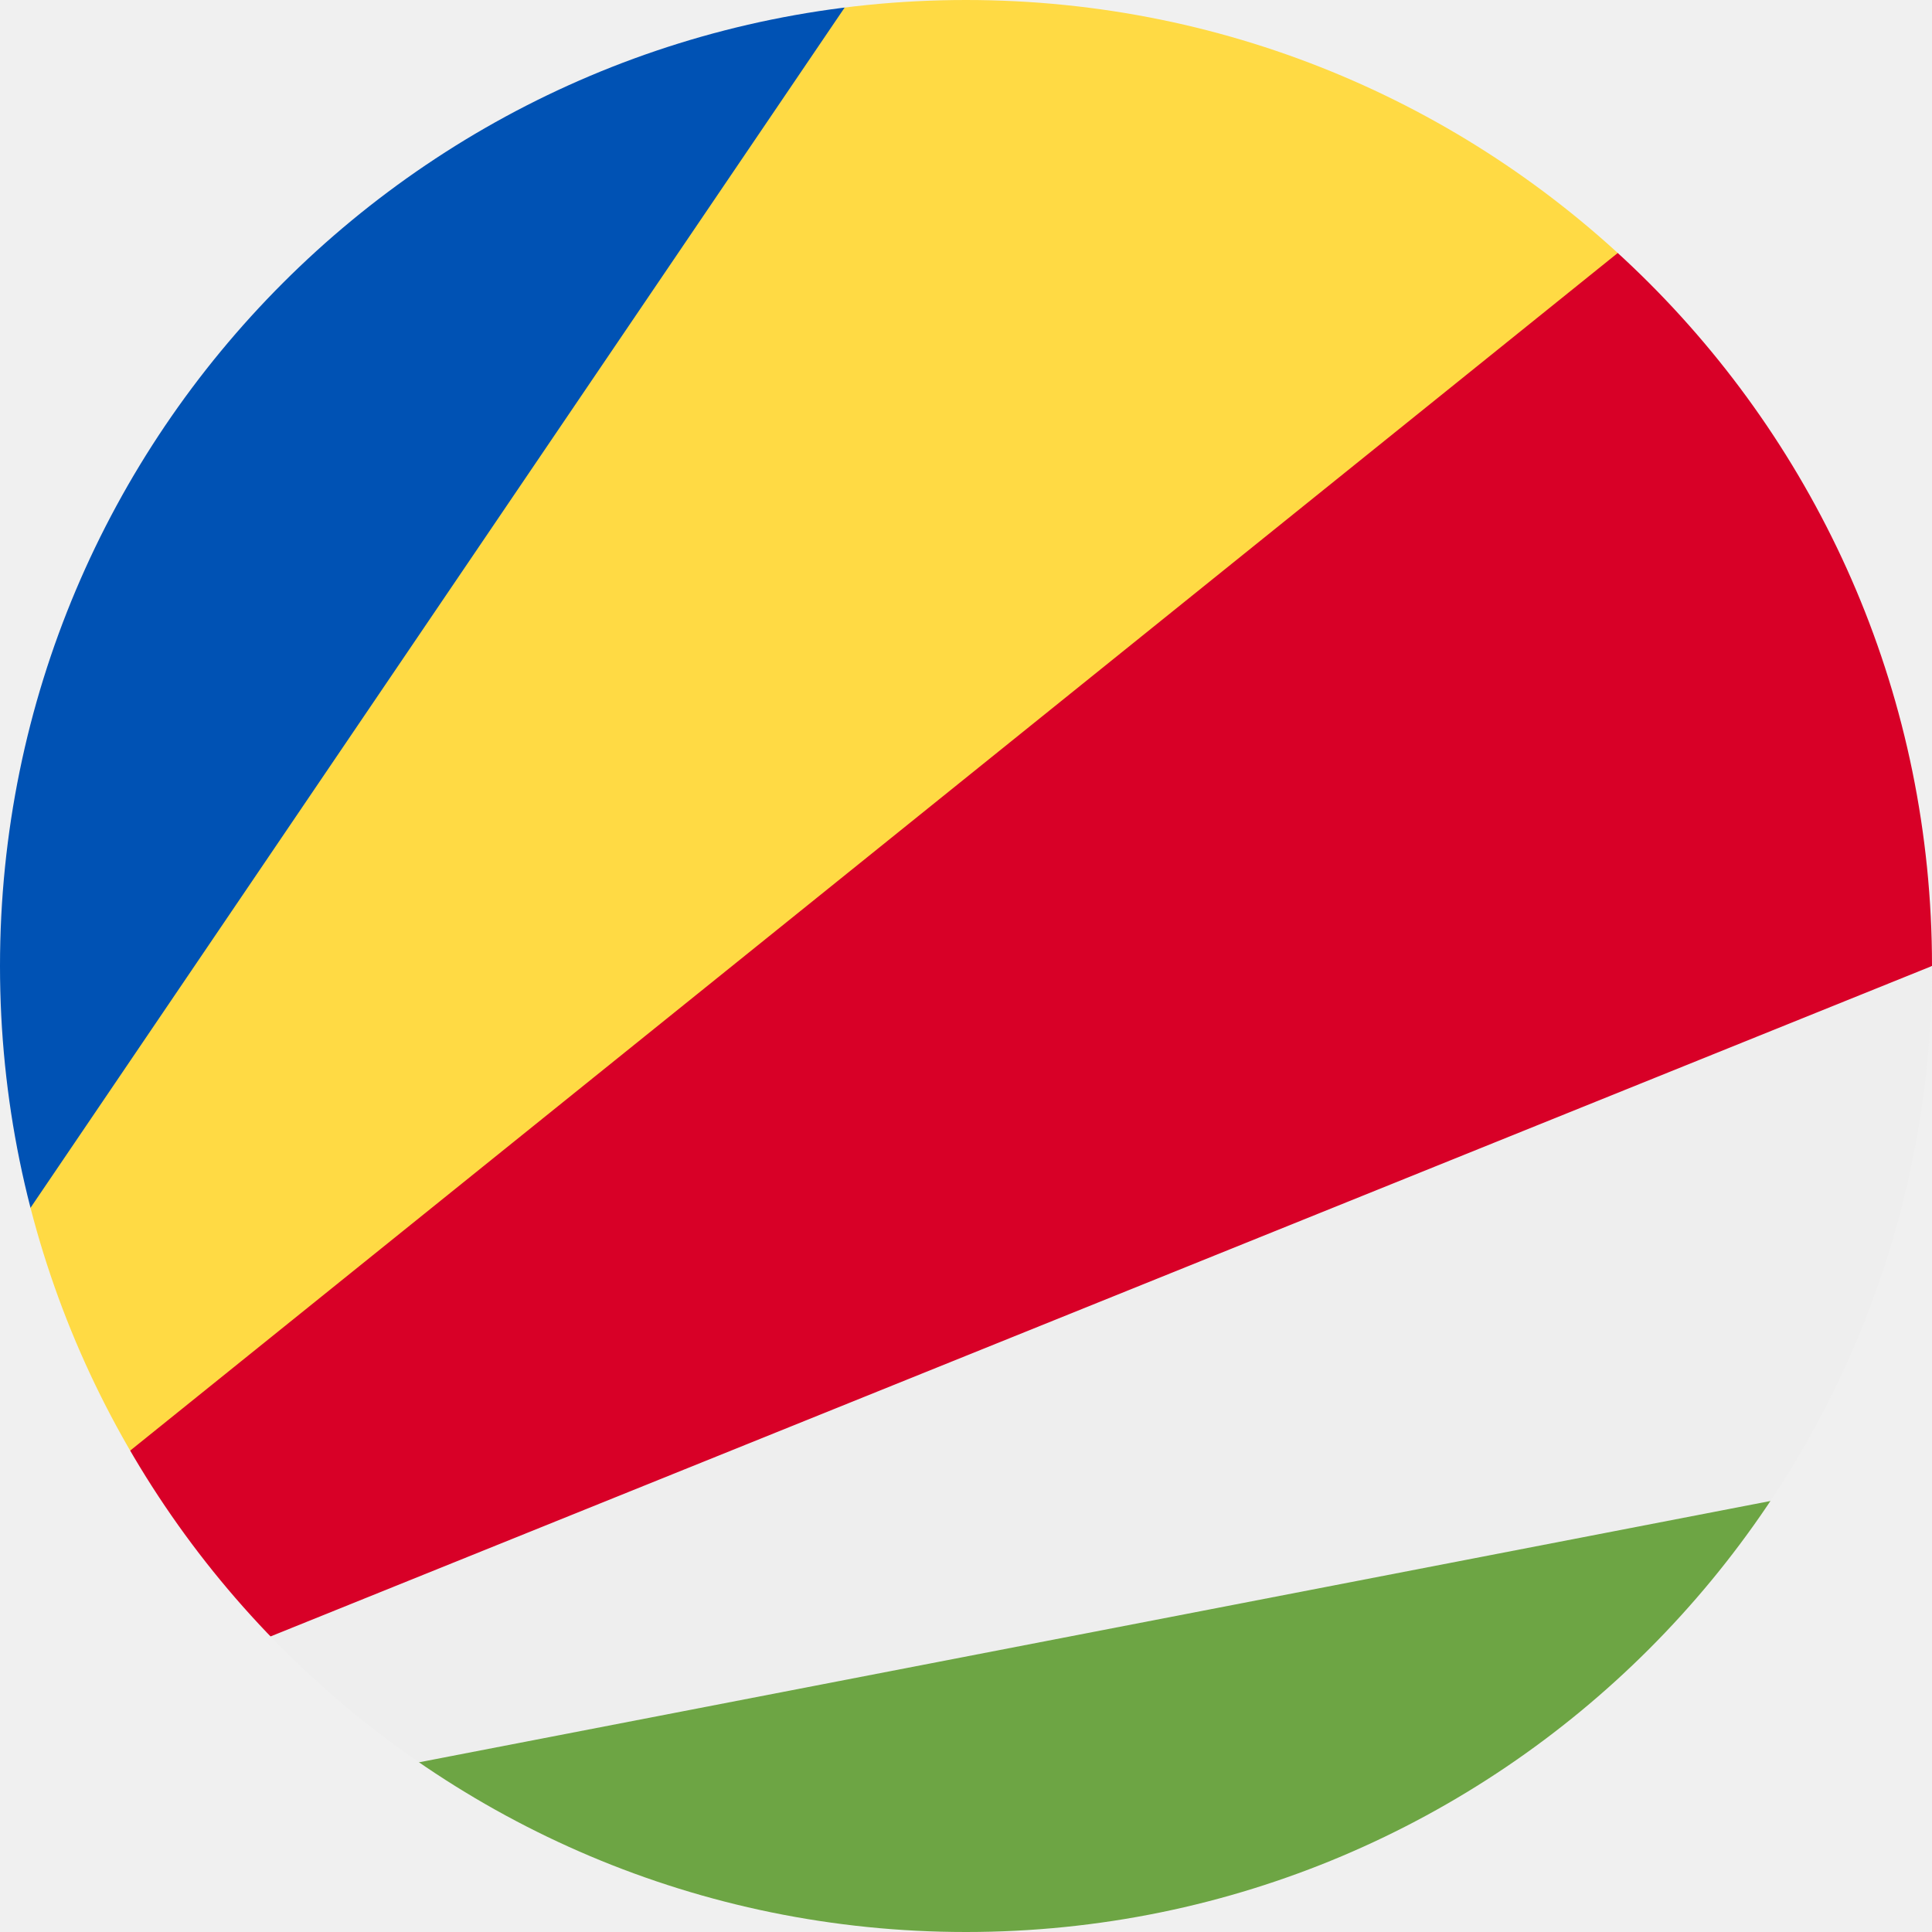
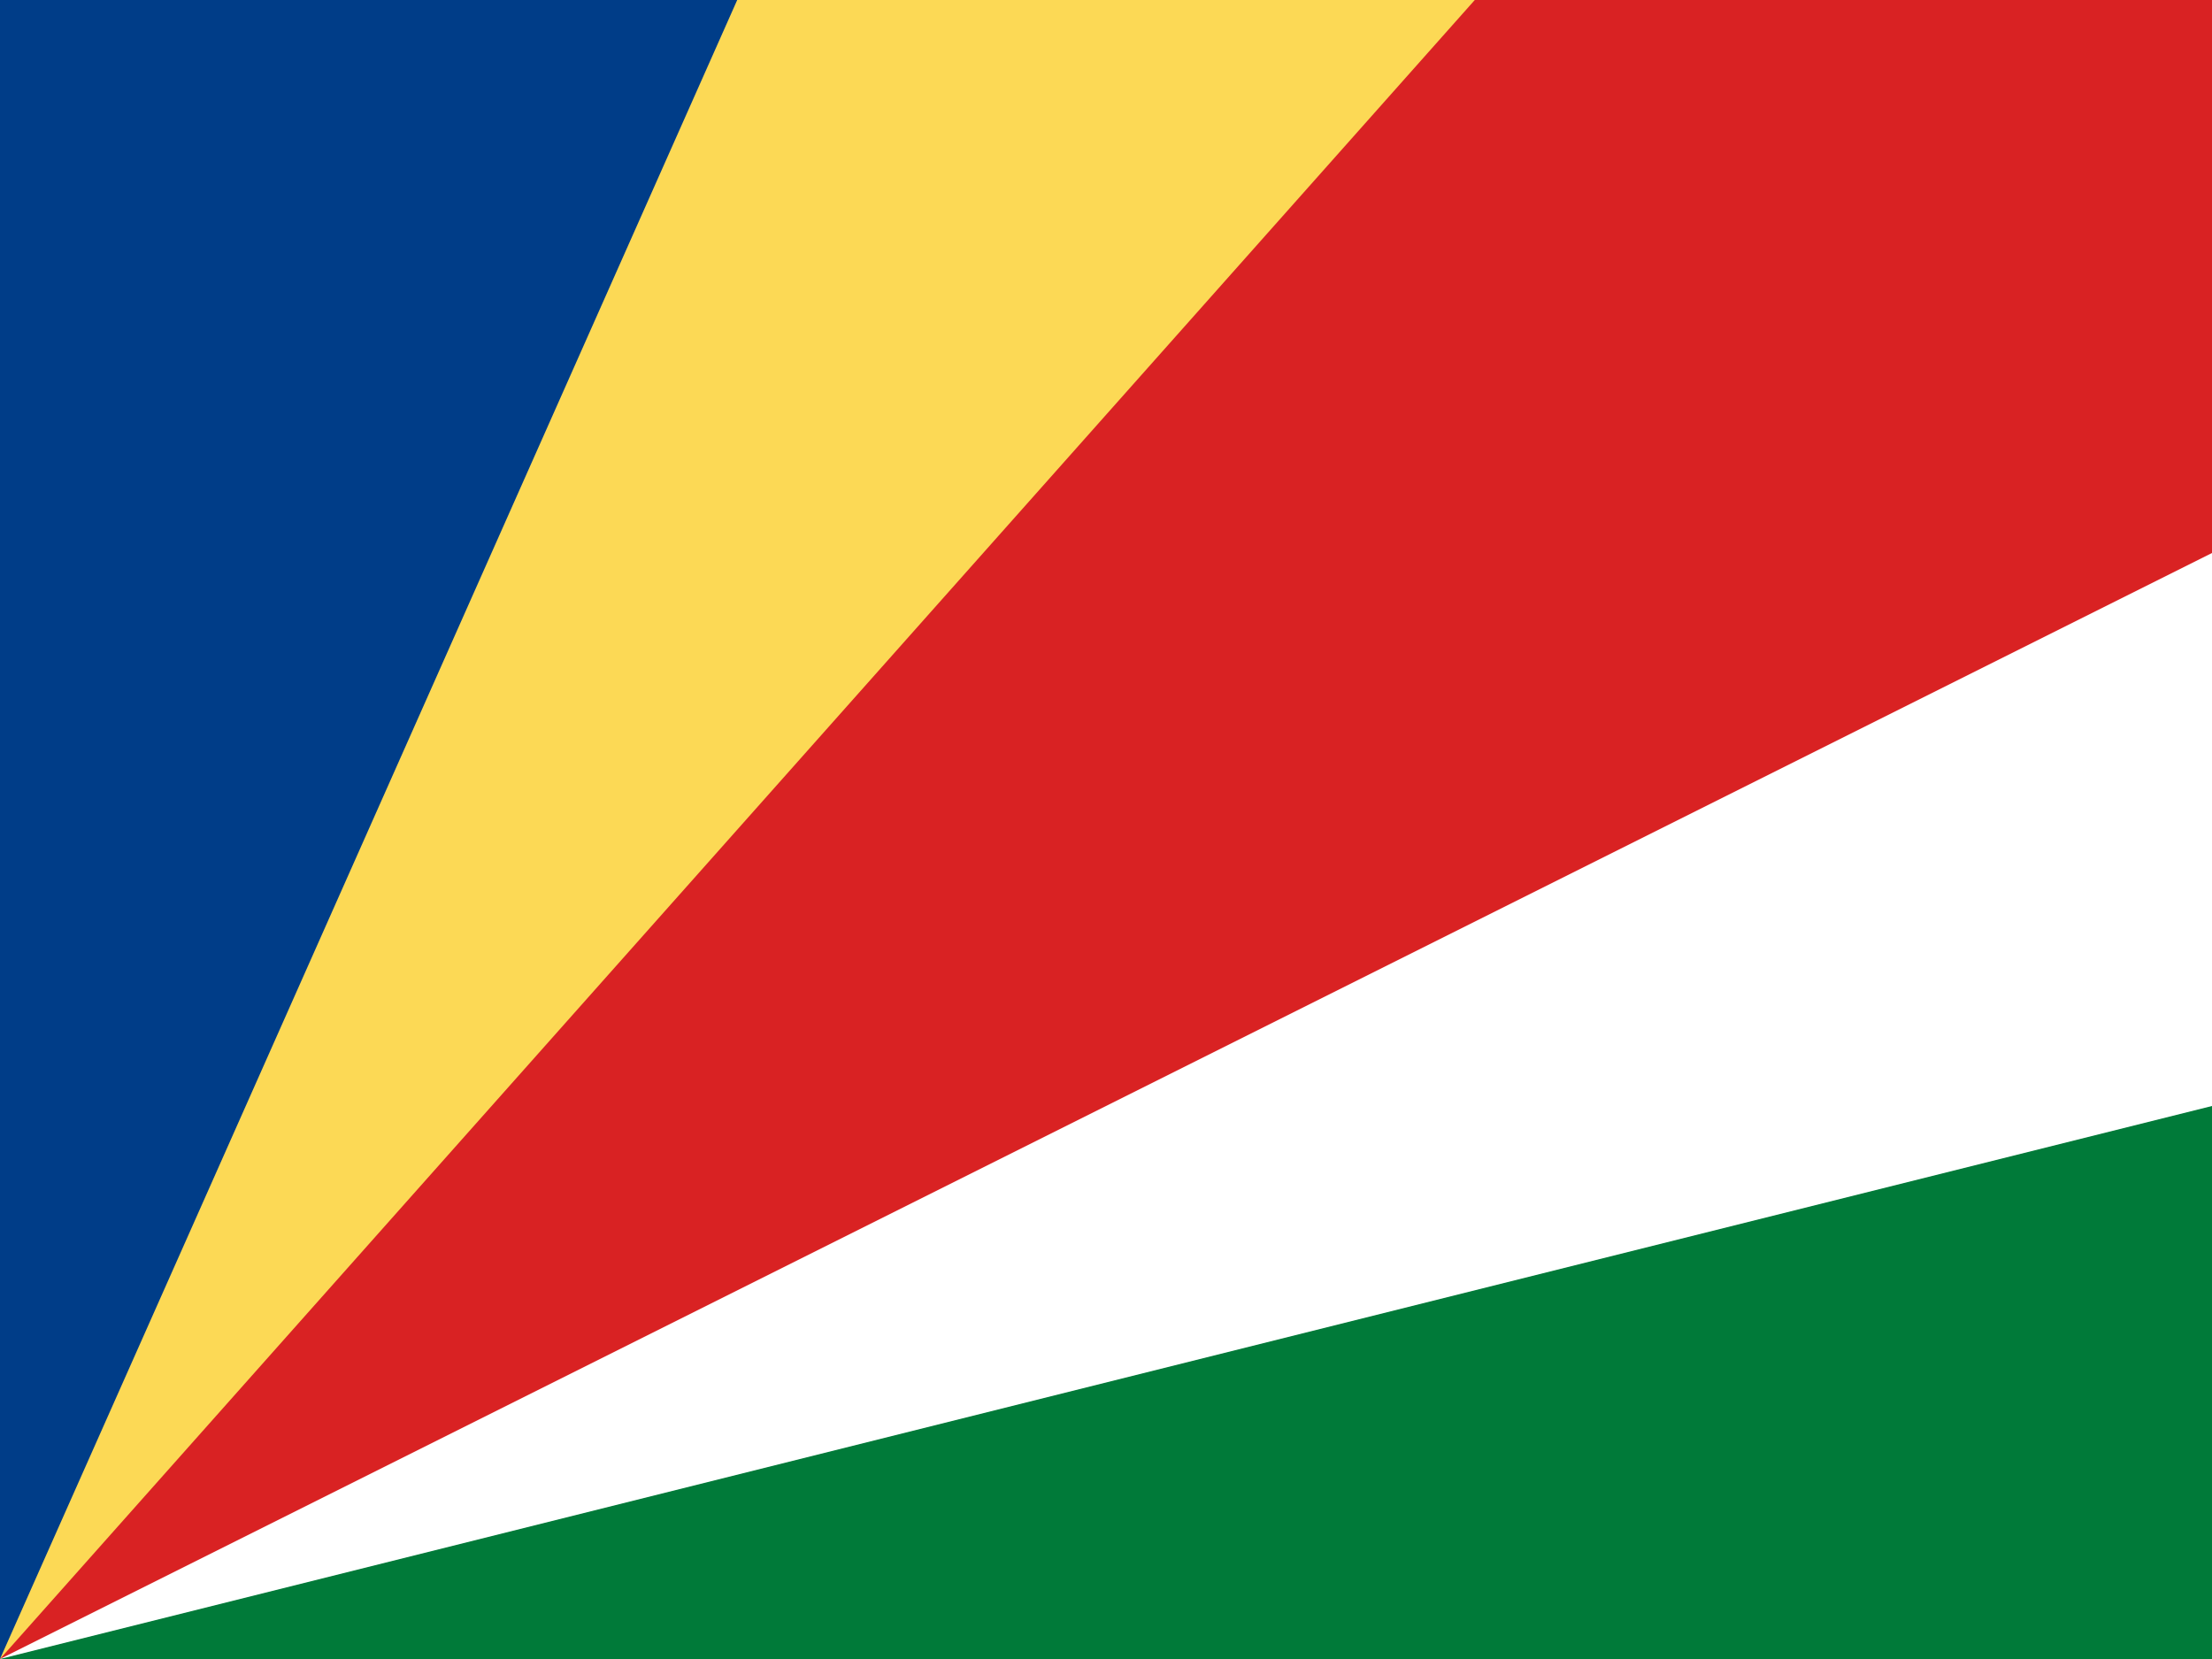
- <svg xmlns="http://www.w3.org/2000/svg" width="512" height="512" viewBox="0 0 512 512">
-   <mask id="a">
-     <circle cx="256" cy="256" r="256" fill="#fff" />
-   </mask>
-   <g mask="url(#a)">
-     <path fill="#0052b4" d="M0 0v332l150.9-138.5L225.2 0z" />
-     <path fill="#ffda44" d="M273.1 253.3 512 0H225.2L0 332v80.2z" />
-     <path fill="#d80027" d="M512 0 0 412.2v50.4L277.9 390 512 256z" />
-     <path fill="#eee" d="M0 462.6 512 256v133.5l-223.9 78.8L0 488.4z" />
-     <path fill="#6da544" d="m512 389.5-512 99V512h512z" />
-   </g>
+ <svg xmlns="http://www.w3.org/2000/svg" id="flag-icons-sc" viewBox="0 0 640 480">
+   <path fill="#fff" d="M0 0h640v480H0Z" />
+   <path fill="#d92223" d="M0 480V0h640v160z" />
+   <path fill="#fcd955" d="M0 480V0h426.7z" />
+   <path fill="#003d88" d="M0 480V0h213.3z" />
+   <path fill="#007a39" d="m0 480 640-160v160z" />
</svg>
